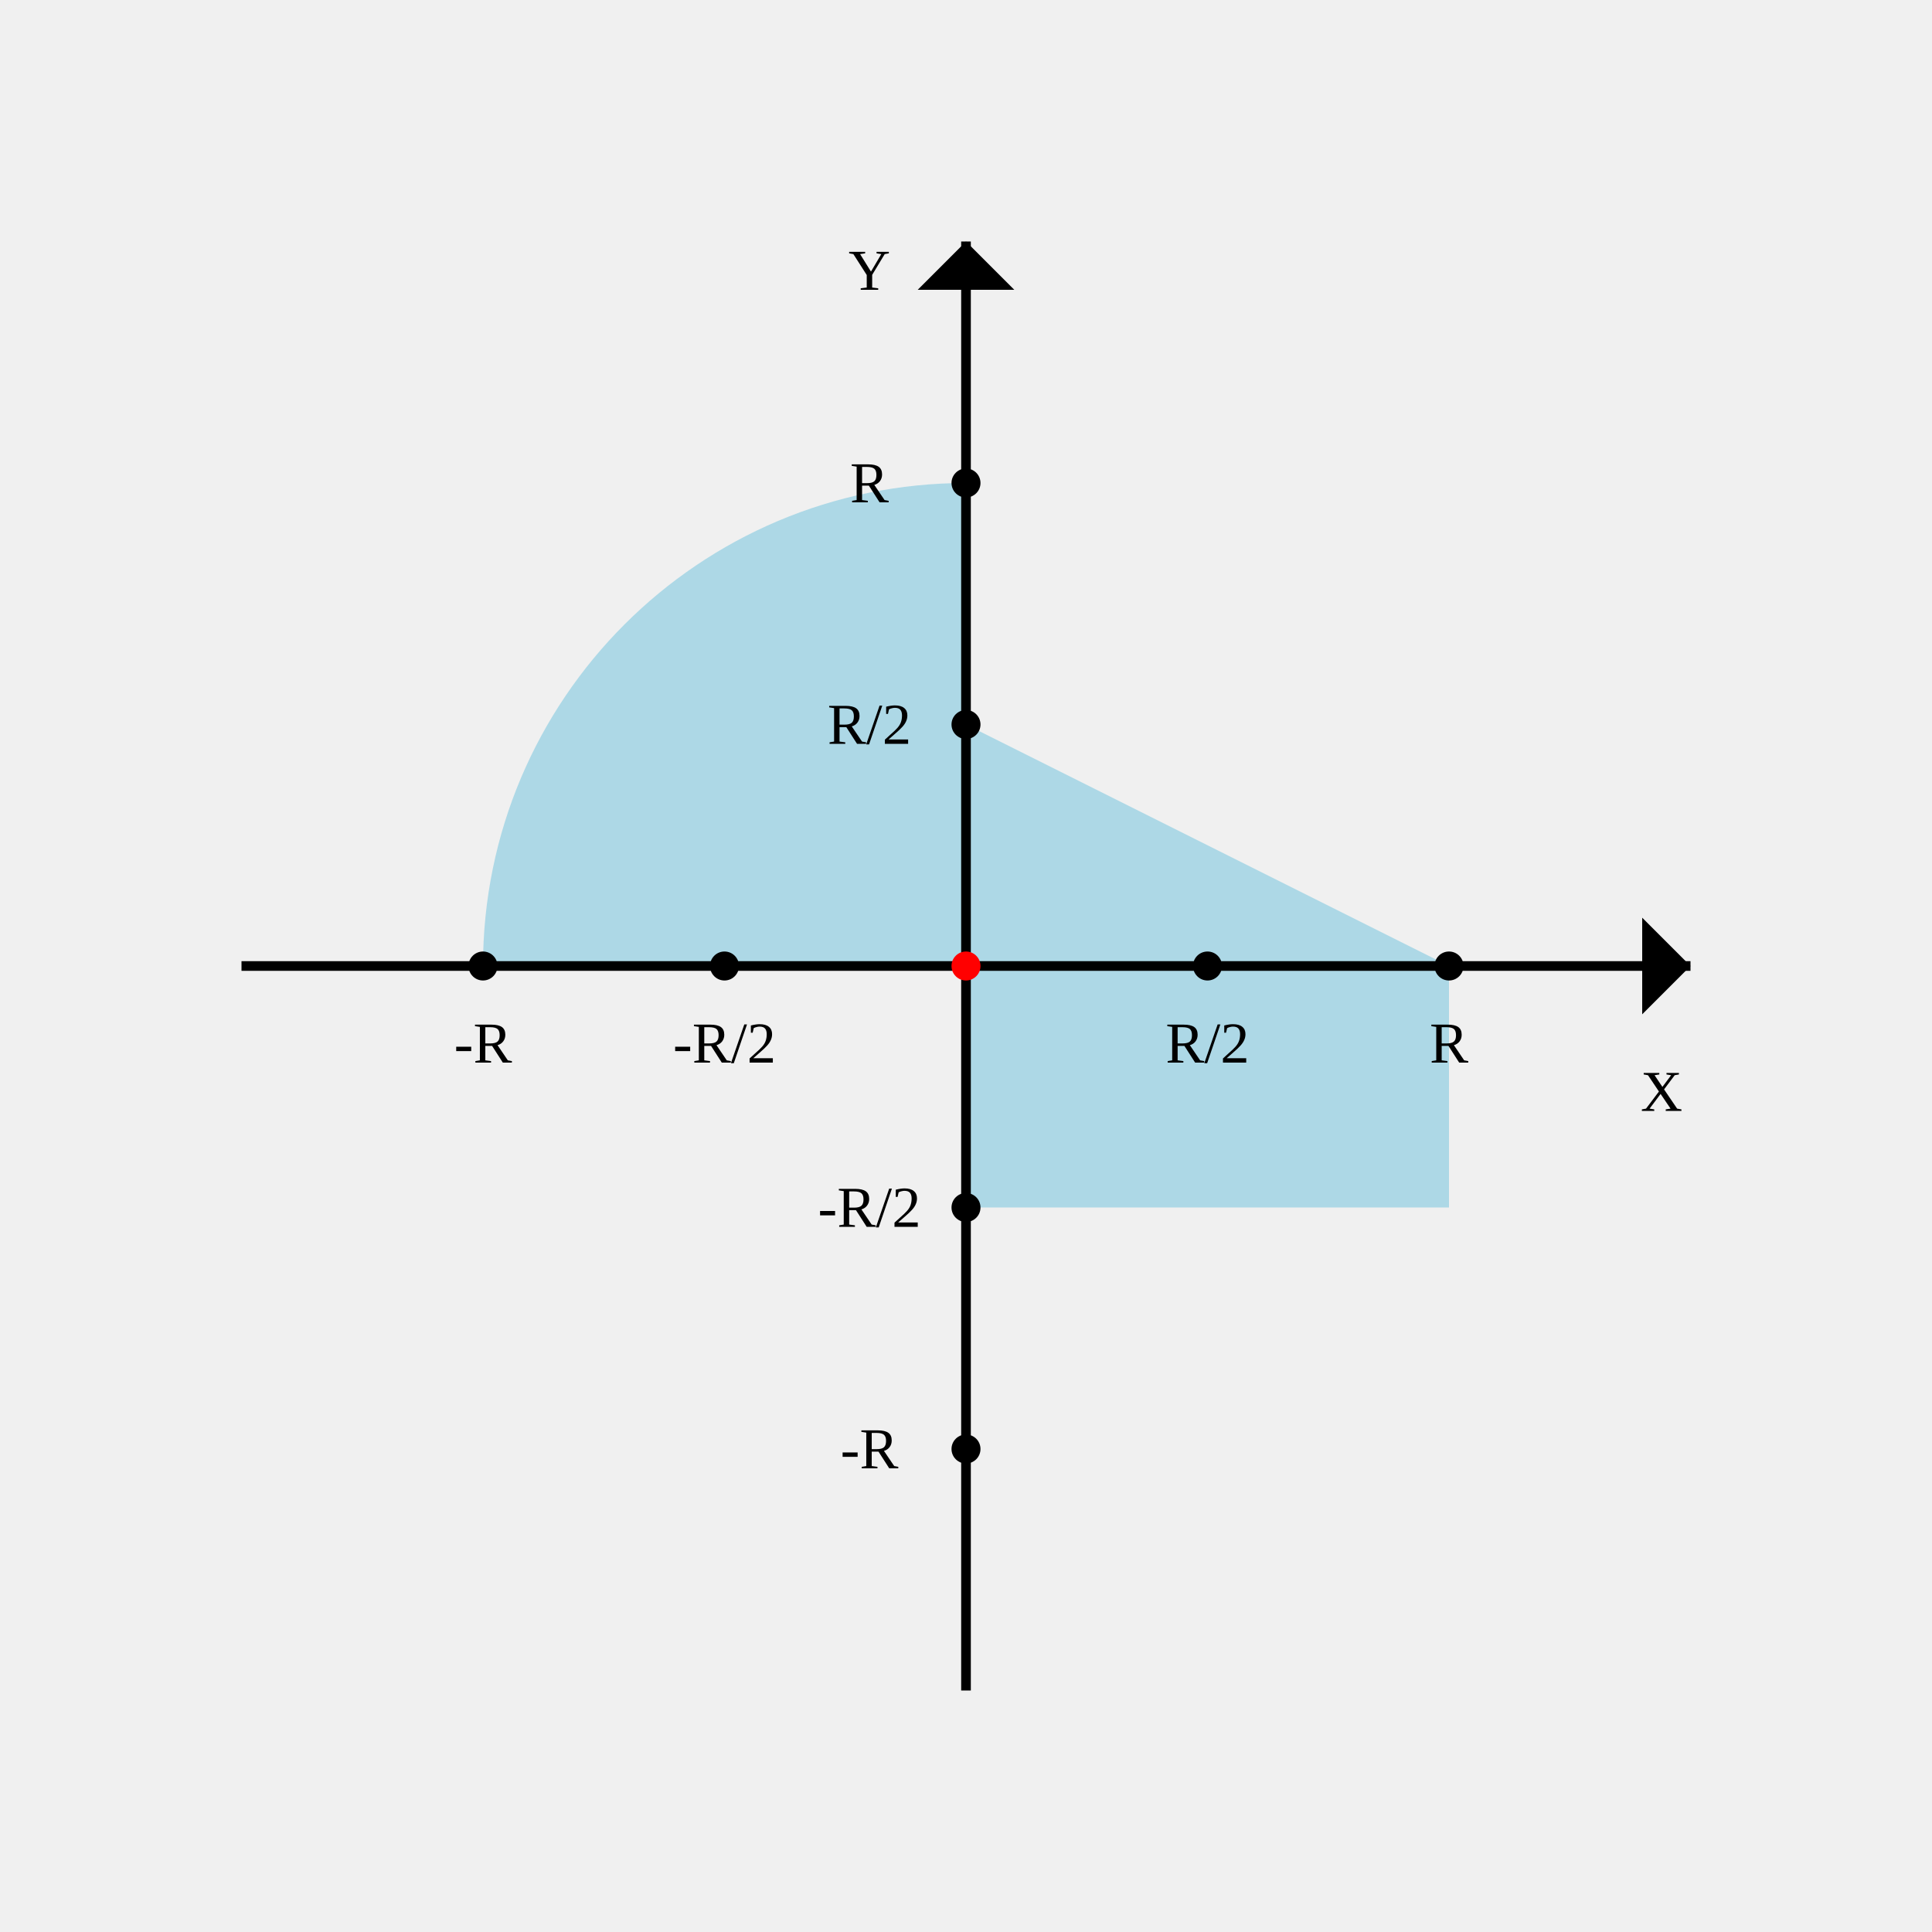
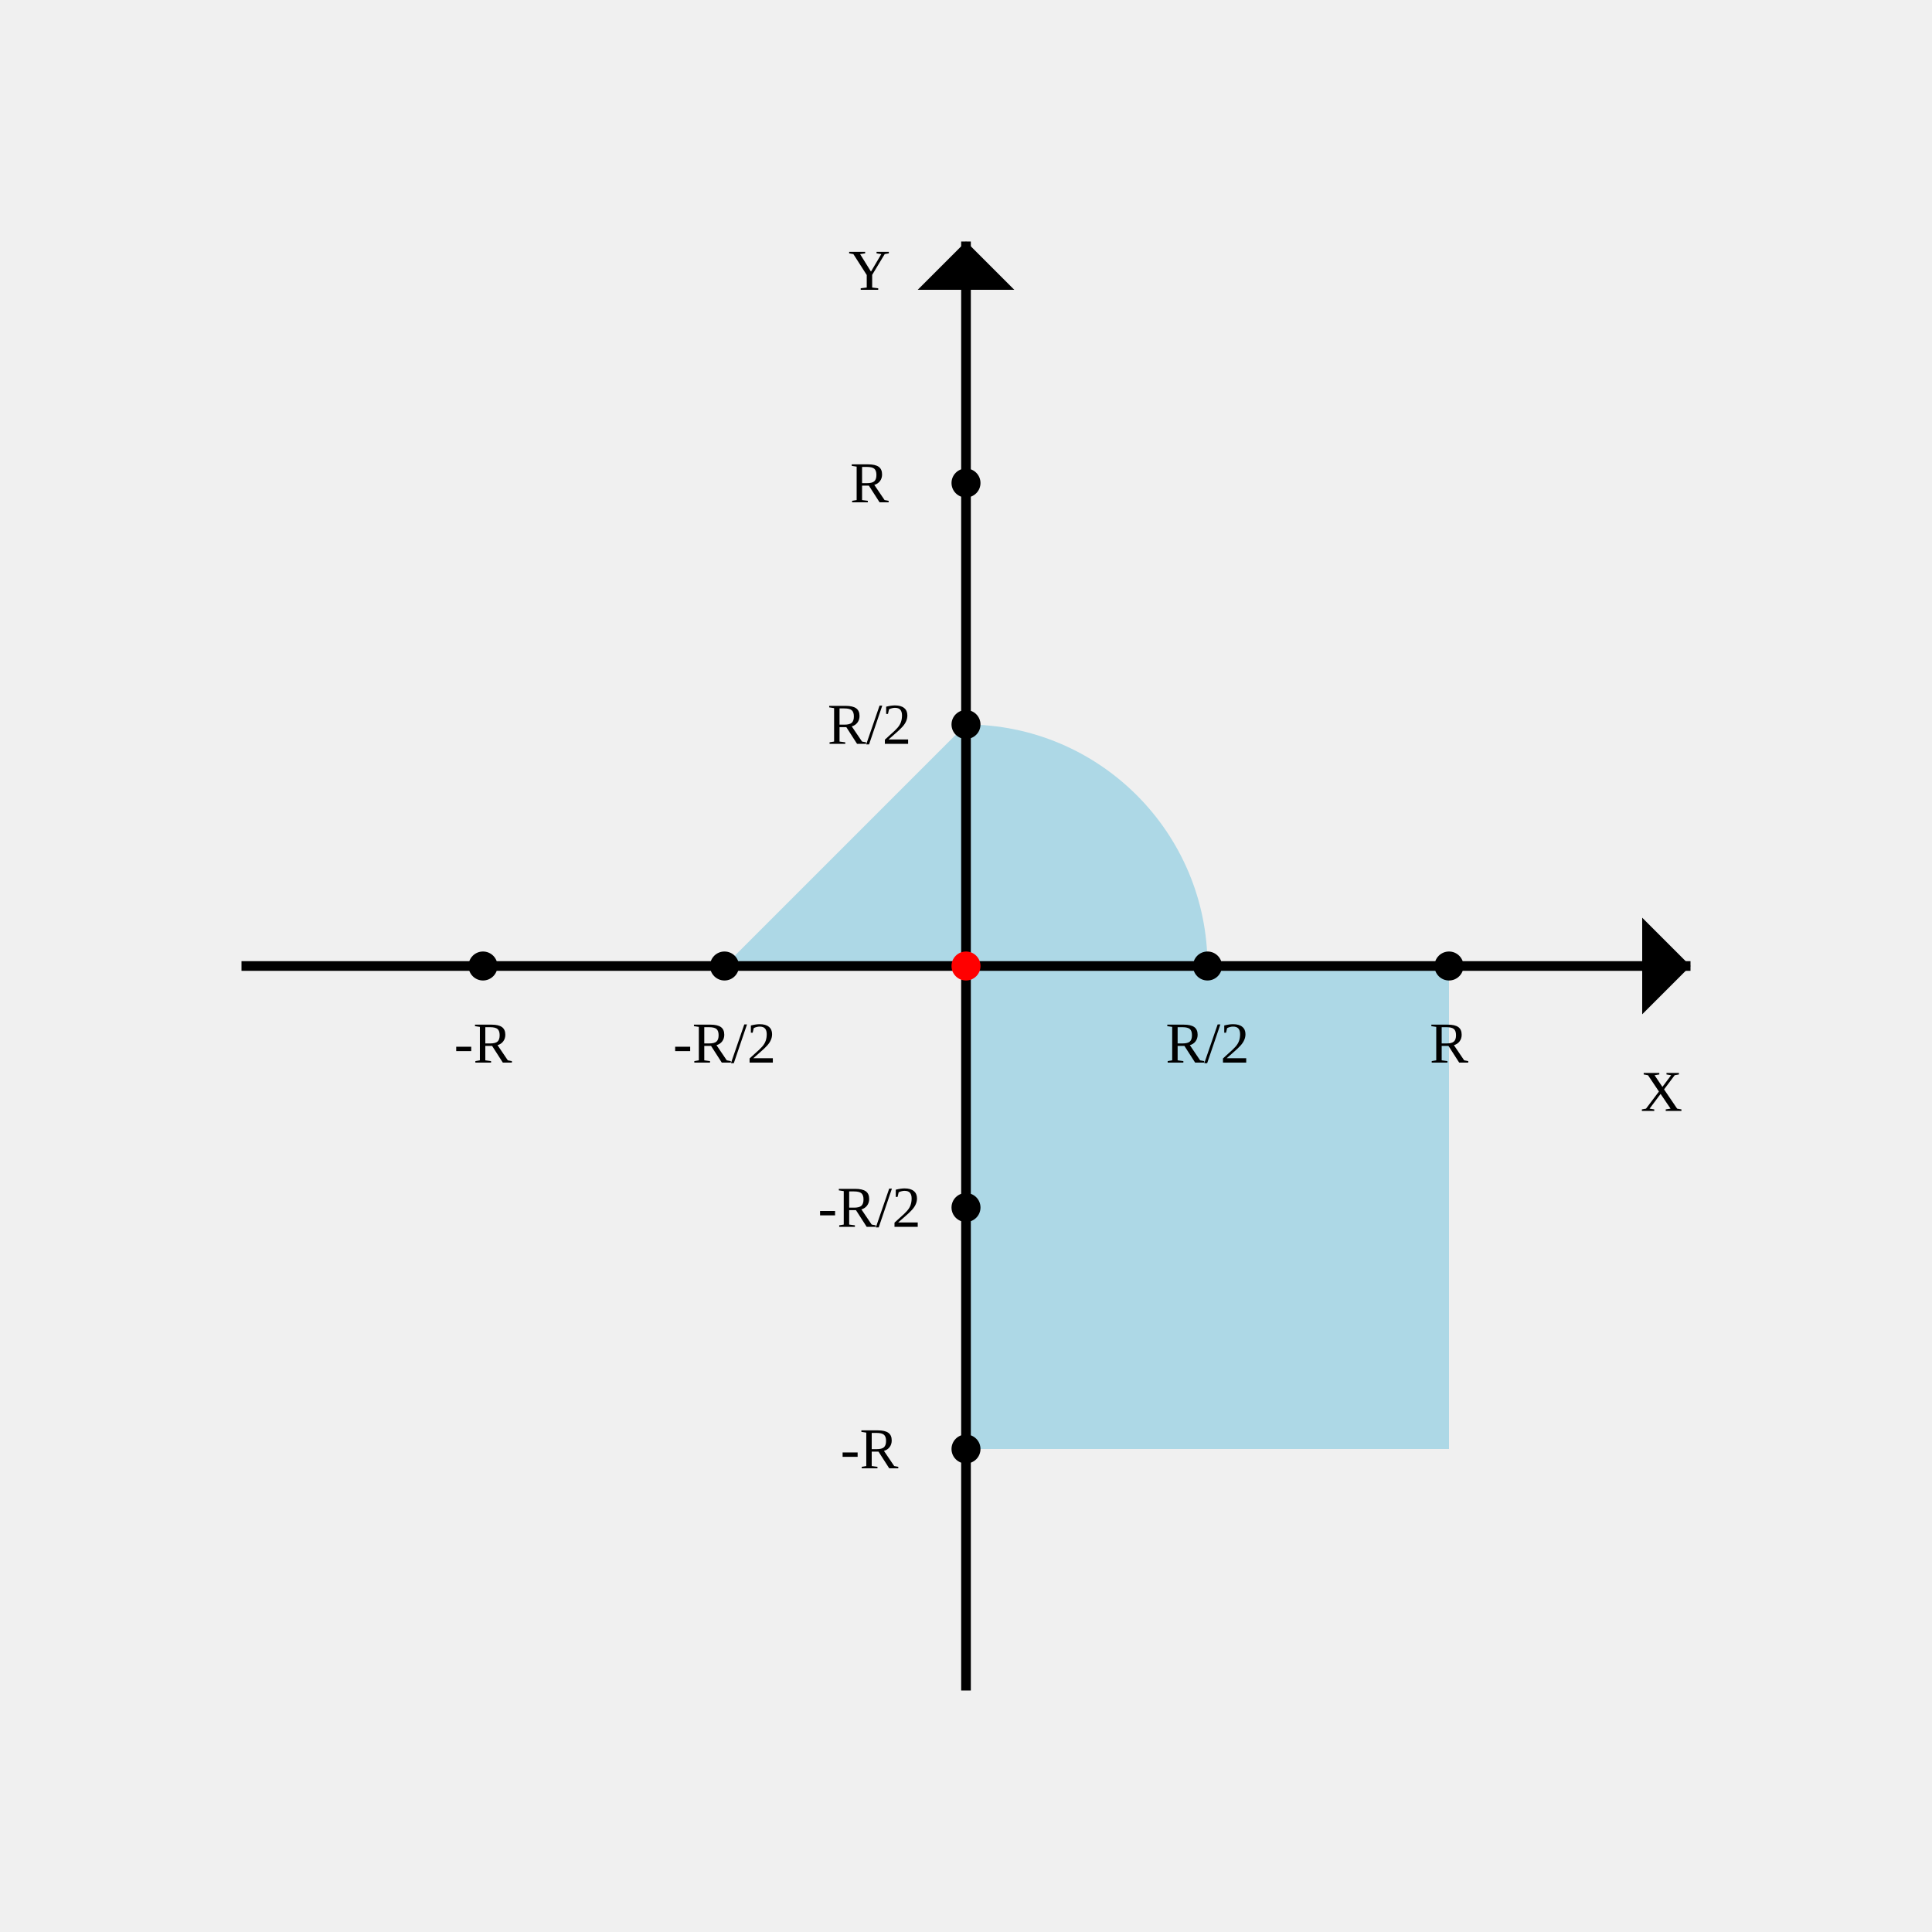
<svg xmlns="http://www.w3.org/2000/svg" id="graphSVG" width="400" height="400">
-   <polygon class="figure" points="200,200 200,150 300,200" fill="#ADD8E6" />
-   <rect class="figure" x="200" y="200" width="100" height="50" fill="#ADD8E6" />
-   <circle class="figure" cx="200" cy="200" r="100" fill="#ADD8E6" mask="url(#mask)" />
+   <polygon class="figure" points="200,200 200,150 150,200" fill="#ADD8E6" />
+   <rect class="figure" x="200" y="200" width="100" height="100" fill="#ADD8E6" />
+   <circle class="figure" cx="200" cy="200" r="50" fill="#ADD8E6" mask="url(#mask)" />
  <mask id="mask">
-     <rect x="0" y="0" width="200" height="200" fill="#FFFFFF" />
+     <rect x="200" y="0" width="200" height="200" fill="#FFFFFF" />
  </mask>
  <line x1="50" y1="200" x2="350" y2="200" stroke="#000000" stroke-width="2px" />
  <line x1="200" y1="50" x2="200" y2="350" stroke="#000000" stroke-width="2px" />
  <polygon points="350,200 340,190 340,210" fill="black" />
  <polygon points="200,50 190,60 210,60" fill="black" />
  <circle cx="100" cy="200" r="3" fill="black" />
  <text x="100" y="220" text-anchor="middle" class="r-minus-label"> -R </text>
  <circle cx="150" cy="200" r="3" fill="black" />
  <text x="150" y="220" text-anchor="middle" class="r-half-minus-label"> -R/2 </text>
  <circle cx="250" cy="200" r="3" fill="black" />
  <text x="250" y="220" text-anchor="middle" class="r-half-label"> R/2 </text>
  <circle cx="300" cy="200" r="3" fill="black" />
  <text x="300" y="220" text-anchor="middle" class="r-label"> R </text>
  <text x="344" y="230" text-anchor="middle">X</text>
  <circle cx="200" cy="100" r="3" fill="black" />
  <text x="180" y="104" text-anchor="middle" class="r-label"> R </text>
  <circle cx="200" cy="150" r="3" fill="black" />
  <text x="180" y="154" text-anchor="middle" class="r-half-label"> R/2 </text>
  <circle cx="200" cy="300" r="3" fill="black" />
  <text x="180" y="254" text-anchor="middle" class="r-half-minus-label"> -R/2 </text>
  <circle cx="200" cy="250" r="3" fill="black" />
  <text x="180" y="304" text-anchor="middle" class="r-minus-label"> -R </text>
  <text x="180" y="60" text-anchor="middle">Y</text>
  <circle cx="200" cy="200" r="3" fill="#FF0000" id="point" />
</svg>
